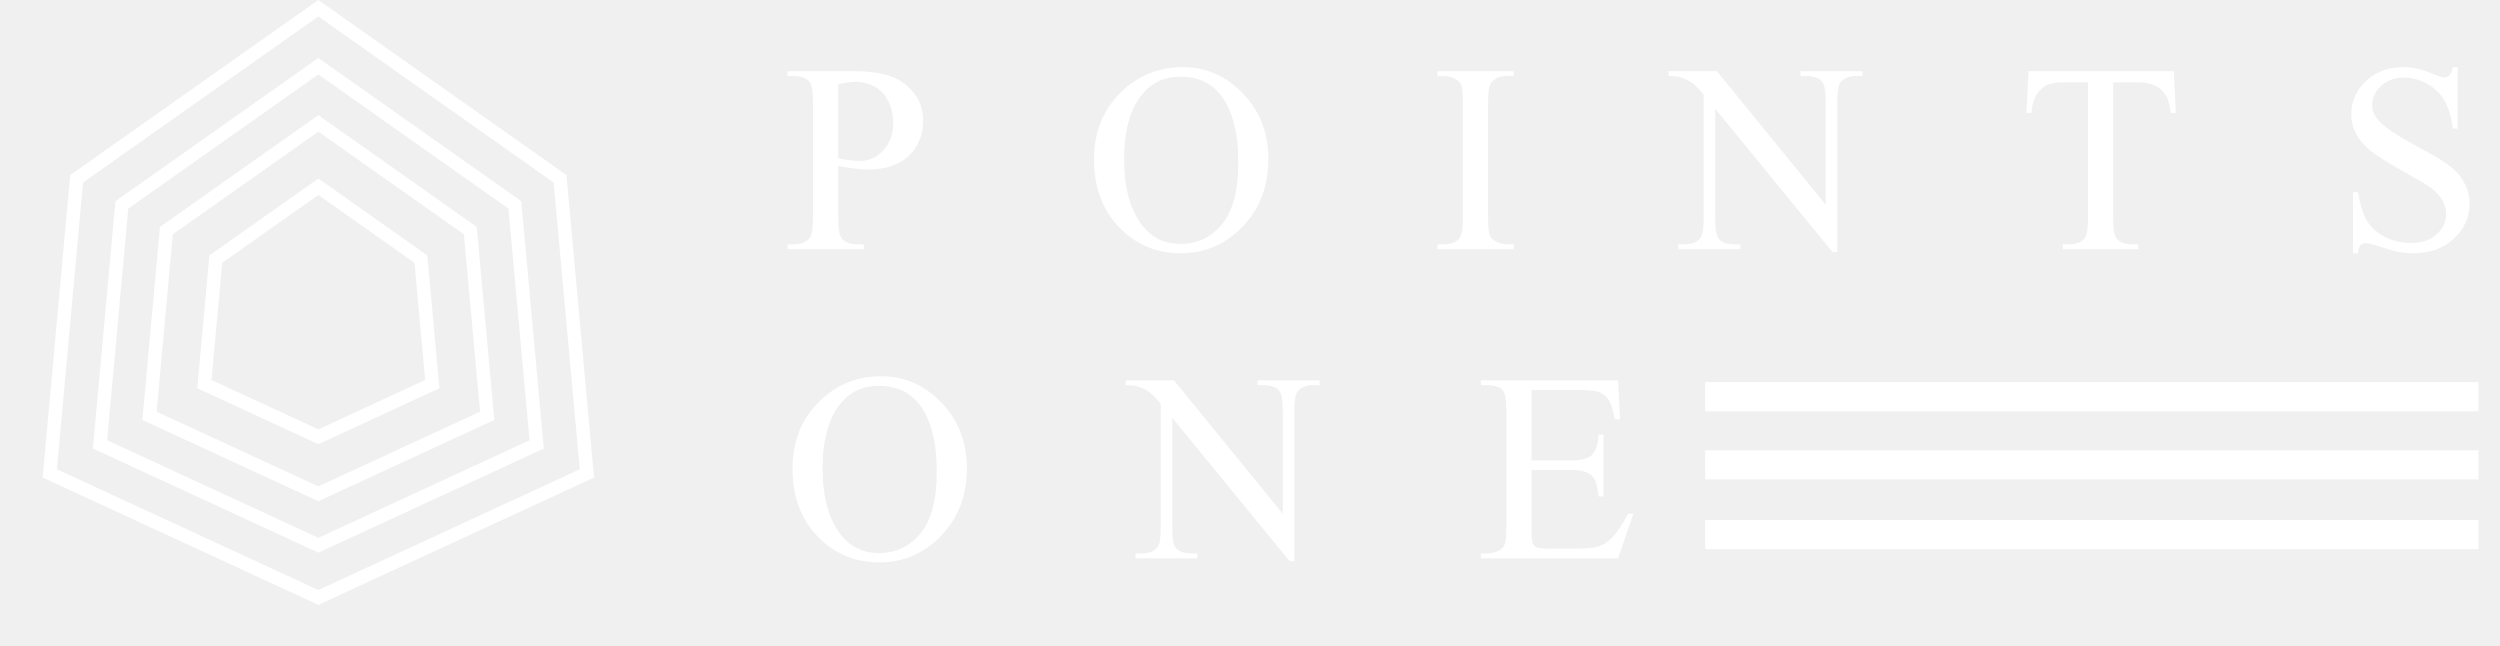
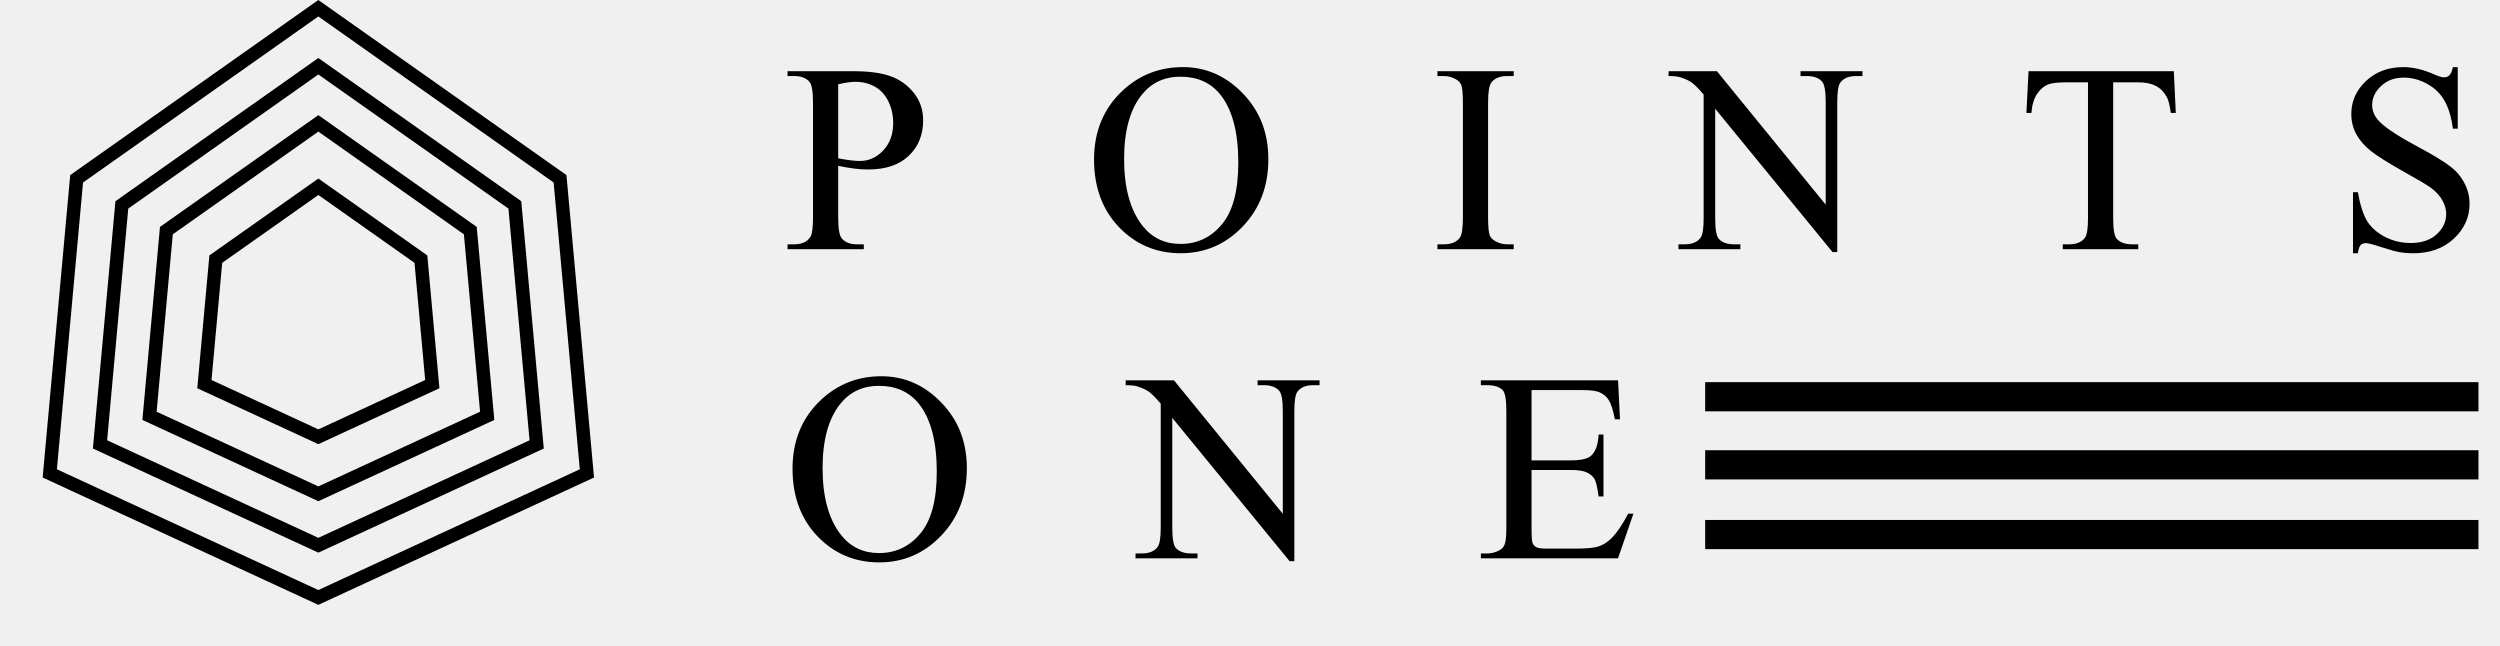
<svg xmlns="http://www.w3.org/2000/svg" width="186" height="48" viewBox="0 0 186 48" fill="none">
-   <path d="M62.362 12.337V16.194C62.362 17.028 62.453 17.545 62.636 17.747C62.883 18.034 63.258 18.177 63.759 18.177H64.267V18.538H58.593V18.177H59.091C59.651 18.177 60.051 17.994 60.292 17.63C60.422 17.428 60.487 16.95 60.487 16.194V7.64C60.487 6.806 60.399 6.289 60.224 6.087C59.97 5.8 59.592 5.657 59.091 5.657H58.593V5.296H63.446C64.631 5.296 65.565 5.42 66.249 5.667C66.933 5.908 67.509 6.318 67.978 6.897C68.446 7.477 68.681 8.164 68.681 8.958C68.681 10.039 68.323 10.918 67.606 11.595C66.897 12.272 65.891 12.61 64.589 12.61C64.27 12.61 63.925 12.588 63.554 12.542C63.183 12.496 62.785 12.428 62.362 12.337ZM62.362 11.78C62.707 11.845 63.013 11.894 63.28 11.927C63.547 11.959 63.775 11.976 63.964 11.976C64.641 11.976 65.224 11.715 65.712 11.194C66.207 10.667 66.454 9.987 66.454 9.153C66.454 8.58 66.337 8.05 66.103 7.562C65.868 7.067 65.536 6.699 65.106 6.458C64.677 6.211 64.189 6.087 63.642 6.087C63.31 6.087 62.883 6.149 62.362 6.272V11.78ZM88.008 4.993C89.727 4.993 91.214 5.647 92.471 6.956C93.734 8.258 94.365 9.886 94.365 11.839C94.365 13.851 93.731 15.521 92.461 16.849C91.192 18.177 89.655 18.841 87.852 18.841C86.029 18.841 84.496 18.193 83.252 16.898C82.015 15.602 81.397 13.925 81.397 11.868C81.397 9.765 82.113 8.05 83.545 6.722C84.789 5.569 86.276 4.993 88.008 4.993ZM87.823 5.706C86.638 5.706 85.687 6.146 84.971 7.024C84.079 8.118 83.633 9.72 83.633 11.829C83.633 13.991 84.095 15.654 85.02 16.819C85.729 17.705 86.667 18.148 87.832 18.148C89.076 18.148 90.101 17.662 90.908 16.692C91.722 15.722 92.129 14.192 92.129 12.102C92.129 9.837 91.683 8.147 90.791 7.034C90.075 6.149 89.085 5.706 87.823 5.706ZM112.619 18.177V18.538H106.945V18.177H107.413C107.96 18.177 108.357 18.017 108.605 17.698C108.761 17.49 108.839 16.989 108.839 16.194V7.64C108.839 6.969 108.797 6.526 108.712 6.312C108.647 6.149 108.514 6.009 108.312 5.892C108.025 5.735 107.726 5.657 107.413 5.657H106.945V5.296H112.619V5.657H112.14C111.6 5.657 111.206 5.817 110.958 6.136C110.796 6.344 110.714 6.845 110.714 7.64V16.194C110.714 16.865 110.757 17.308 110.841 17.523C110.906 17.685 111.043 17.825 111.251 17.942C111.531 18.099 111.828 18.177 112.14 18.177H112.619ZM124.143 5.296H127.737L135.833 15.227V7.591C135.833 6.777 135.741 6.269 135.559 6.067C135.318 5.794 134.937 5.657 134.417 5.657H133.958V5.296H138.567V5.657H138.098C137.538 5.657 137.141 5.827 136.907 6.165C136.764 6.373 136.692 6.849 136.692 7.591V18.753H136.34L127.61 8.089V16.243C127.61 17.057 127.698 17.565 127.874 17.767C128.121 18.04 128.502 18.177 129.016 18.177H129.485V18.538H124.876V18.177H125.335C125.901 18.177 126.301 18.008 126.536 17.669C126.679 17.461 126.751 16.985 126.751 16.243V7.034C126.366 6.585 126.074 6.289 125.872 6.146C125.676 6.002 125.387 5.869 125.003 5.745C124.814 5.687 124.527 5.657 124.143 5.657V5.296ZM161.732 5.296L161.879 8.401H161.508C161.436 7.854 161.338 7.464 161.215 7.229C161.013 6.852 160.743 6.575 160.404 6.399C160.072 6.217 159.633 6.126 159.086 6.126H157.221V16.243C157.221 17.057 157.308 17.565 157.484 17.767C157.732 18.04 158.112 18.177 158.627 18.177H159.086V18.538H153.471V18.177H153.939C154.499 18.177 154.896 18.008 155.131 17.669C155.274 17.461 155.346 16.985 155.346 16.243V6.126H153.754C153.135 6.126 152.696 6.172 152.435 6.263C152.097 6.386 151.807 6.624 151.566 6.976C151.325 7.327 151.182 7.802 151.137 8.401H150.765L150.922 5.296H161.732ZM182.856 4.993V9.573H182.495C182.378 8.694 182.166 7.994 181.86 7.474C181.561 6.953 181.131 6.539 180.571 6.233C180.011 5.927 179.432 5.774 178.833 5.774C178.156 5.774 177.596 5.983 177.153 6.399C176.711 6.81 176.489 7.278 176.489 7.806C176.489 8.209 176.629 8.577 176.909 8.909C177.313 9.397 178.273 10.049 179.79 10.862C181.027 11.526 181.87 12.037 182.319 12.396C182.775 12.747 183.123 13.164 183.364 13.646C183.612 14.127 183.735 14.632 183.735 15.159C183.735 16.162 183.345 17.028 182.563 17.757C181.789 18.48 180.789 18.841 179.565 18.841C179.181 18.841 178.82 18.811 178.481 18.753C178.28 18.72 177.86 18.603 177.222 18.401C176.59 18.193 176.19 18.089 176.021 18.089C175.858 18.089 175.728 18.138 175.63 18.235C175.539 18.333 175.47 18.535 175.425 18.841H175.063V14.3H175.425C175.594 15.25 175.822 15.963 176.108 16.439C176.395 16.907 176.831 17.298 177.417 17.61C178.009 17.923 178.657 18.079 179.36 18.079C180.174 18.079 180.815 17.864 181.284 17.435C181.759 17.005 181.997 16.497 181.997 15.911C181.997 15.586 181.906 15.257 181.724 14.925C181.548 14.593 181.271 14.284 180.894 13.997C180.64 13.802 179.946 13.388 178.813 12.757C177.681 12.119 176.873 11.611 176.392 11.233C175.916 10.856 175.555 10.439 175.308 9.983C175.06 9.528 174.937 9.026 174.937 8.479C174.937 7.529 175.301 6.712 176.03 6.028C176.759 5.338 177.687 4.993 178.813 4.993C179.517 4.993 180.262 5.166 181.05 5.511C181.414 5.673 181.672 5.755 181.821 5.755C181.991 5.755 182.127 5.706 182.231 5.608C182.342 5.504 182.43 5.299 182.495 4.993H182.856ZM65.575 27.993C67.294 27.993 68.782 28.648 70.038 29.956C71.301 31.258 71.933 32.886 71.933 34.839C71.933 36.851 71.298 38.52 70.028 39.849C68.759 41.177 67.222 41.841 65.419 41.841C63.596 41.841 62.063 41.193 60.819 39.898C59.582 38.602 58.964 36.925 58.964 34.868C58.964 32.765 59.68 31.05 61.112 29.722C62.356 28.569 63.843 27.993 65.575 27.993ZM65.39 28.706C64.205 28.706 63.254 29.145 62.538 30.024C61.646 31.118 61.2 32.72 61.2 34.829C61.2 36.991 61.662 38.654 62.587 39.819C63.297 40.705 64.234 41.148 65.399 41.148C66.643 41.148 67.668 40.662 68.476 39.692C69.289 38.722 69.696 37.192 69.696 35.102C69.696 32.837 69.25 31.148 68.358 30.034C67.642 29.149 66.653 28.706 65.39 28.706ZM83.75 28.296H87.344L95.44 38.227V30.591C95.44 29.777 95.349 29.269 95.166 29.067C94.925 28.794 94.544 28.657 94.024 28.657H93.565V28.296H98.174V28.657H97.705C97.145 28.657 96.748 28.826 96.514 29.165C96.371 29.373 96.299 29.849 96.299 30.591V41.753H95.948L87.217 31.089V39.243C87.217 40.057 87.305 40.565 87.481 40.767C87.728 41.04 88.109 41.177 88.623 41.177H89.092V41.538H84.483V41.177H84.942C85.508 41.177 85.908 41.008 86.143 40.669C86.286 40.461 86.358 39.985 86.358 39.243V30.034C85.974 29.585 85.68 29.289 85.479 29.145C85.283 29.002 84.994 28.869 84.61 28.745C84.421 28.686 84.134 28.657 83.75 28.657V28.296ZM113.947 29.019V34.253H116.857C117.612 34.253 118.117 34.139 118.371 33.911C118.709 33.612 118.898 33.084 118.937 32.329H119.298V36.938H118.937C118.846 36.294 118.755 35.88 118.663 35.698C118.546 35.47 118.354 35.291 118.087 35.161C117.82 35.031 117.41 34.966 116.857 34.966H113.947V39.331C113.947 39.917 113.973 40.275 114.025 40.405C114.077 40.529 114.168 40.63 114.298 40.708C114.428 40.78 114.676 40.815 115.04 40.815H117.287C118.035 40.815 118.579 40.763 118.917 40.659C119.256 40.555 119.581 40.35 119.894 40.044C120.298 39.64 120.711 39.032 121.134 38.218H121.525L120.382 41.538H110.177V41.177H110.646C110.958 41.177 111.255 41.102 111.535 40.952C111.743 40.848 111.883 40.692 111.954 40.483C112.033 40.275 112.072 39.849 112.072 39.204V30.601C112.072 29.761 111.987 29.243 111.818 29.048C111.583 28.787 111.193 28.657 110.646 28.657H110.177V28.296H120.382L120.529 31.196H120.148C120.011 30.5 119.858 30.021 119.689 29.761C119.526 29.5 119.282 29.302 118.956 29.165C118.696 29.067 118.237 29.019 117.579 29.019H113.947Z" fill="white" />
-   <path d="M5.701 13.302L23.684 0.612L41.667 13.302L43.666 35.221L23.684 44.45L3.703 35.221L5.701 13.302Z" stroke="white" />
-   <path d="M9.065 15.244L23.684 4.927L38.304 15.244L39.928 33.063L23.684 40.566L7.44 33.063L9.065 15.244Z" stroke="white" />
-   <path d="M12.379 17.157L23.685 9.179L34.99 17.157L36.247 30.937L23.685 36.739L11.123 30.937L12.379 17.157Z" stroke="white" />
-   <path d="M16.055 19.279L23.685 13.895L31.315 19.279L32.163 28.579L23.685 32.495L15.207 28.579L16.055 19.279Z" stroke="white" />
-   <rect x="126.865" y="28.432" width="57.534" height="2.171" fill="white" />
-   <rect x="126.865" y="33.498" width="57.534" height="2.171" fill="white" />
-   <rect x="126.865" y="38.685" width="57.534" height="2.171" fill="white" />
+   <path d="M62.362 12.337V16.194C62.362 17.028 62.453 17.545 62.636 17.747C62.883 18.034 63.258 18.177 63.759 18.177H64.267V18.538H58.593V18.177H59.091C59.651 18.177 60.051 17.994 60.292 17.63C60.422 17.428 60.487 16.95 60.487 16.194V7.64C60.487 6.806 60.399 6.289 60.224 6.087C59.97 5.8 59.592 5.657 59.091 5.657H58.593V5.296H63.446C64.631 5.296 65.565 5.42 66.249 5.667C66.933 5.908 67.509 6.318 67.978 6.897C68.446 7.477 68.681 8.164 68.681 8.958C68.681 10.039 68.323 10.918 67.606 11.595C66.897 12.272 65.891 12.61 64.589 12.61C64.27 12.61 63.925 12.588 63.554 12.542C63.183 12.496 62.785 12.428 62.362 12.337ZM62.362 11.78C62.707 11.845 63.013 11.894 63.28 11.927C63.547 11.959 63.775 11.976 63.964 11.976C64.641 11.976 65.224 11.715 65.712 11.194C66.207 10.667 66.454 9.987 66.454 9.153C66.454 8.58 66.337 8.05 66.103 7.562C65.868 7.067 65.536 6.699 65.106 6.458C64.677 6.211 64.189 6.087 63.642 6.087C63.31 6.087 62.883 6.149 62.362 6.272V11.78ZM88.008 4.993C89.727 4.993 91.214 5.647 92.471 6.956C93.734 8.258 94.365 9.886 94.365 11.839C94.365 13.851 93.731 15.521 92.461 16.849C91.192 18.177 89.655 18.841 87.852 18.841C86.029 18.841 84.496 18.193 83.252 16.898C82.015 15.602 81.397 13.925 81.397 11.868C81.397 9.765 82.113 8.05 83.545 6.722C84.789 5.569 86.276 4.993 88.008 4.993ZM87.823 5.706C86.638 5.706 85.687 6.146 84.971 7.024C84.079 8.118 83.633 9.72 83.633 11.829C83.633 13.991 84.095 15.654 85.02 16.819C85.729 17.705 86.667 18.148 87.832 18.148C89.076 18.148 90.101 17.662 90.908 16.692C91.722 15.722 92.129 14.192 92.129 12.102C92.129 9.837 91.683 8.147 90.791 7.034C90.075 6.149 89.085 5.706 87.823 5.706ZM112.619 18.177V18.538H106.945V18.177H107.413C107.96 18.177 108.357 18.017 108.605 17.698C108.761 17.49 108.839 16.989 108.839 16.194V7.64C108.839 6.969 108.797 6.526 108.712 6.312C108.647 6.149 108.514 6.009 108.312 5.892C108.025 5.735 107.726 5.657 107.413 5.657H106.945V5.296H112.619V5.657H112.14C111.6 5.657 111.206 5.817 110.958 6.136C110.796 6.344 110.714 6.845 110.714 7.64V16.194C110.714 16.865 110.757 17.308 110.841 17.523C110.906 17.685 111.043 17.825 111.251 17.942C111.531 18.099 111.828 18.177 112.14 18.177H112.619ZM124.143 5.296H127.737L135.833 15.227V7.591C135.833 6.777 135.741 6.269 135.559 6.067C135.318 5.794 134.937 5.657 134.417 5.657H133.958V5.296H138.567V5.657H138.098C137.538 5.657 137.141 5.827 136.907 6.165C136.764 6.373 136.692 6.849 136.692 7.591V18.753H136.34L127.61 8.089V16.243C127.61 17.057 127.698 17.565 127.874 17.767C128.121 18.04 128.502 18.177 129.016 18.177H129.485V18.538H124.876V18.177H125.335C125.901 18.177 126.301 18.008 126.536 17.669C126.679 17.461 126.751 16.985 126.751 16.243V7.034C126.366 6.585 126.074 6.289 125.872 6.146C125.676 6.002 125.387 5.869 125.003 5.745C124.814 5.687 124.527 5.657 124.143 5.657V5.296ZM161.732 5.296L161.879 8.401H161.508C161.436 7.854 161.338 7.464 161.215 7.229C161.013 6.852 160.743 6.575 160.404 6.399C160.072 6.217 159.633 6.126 159.086 6.126H157.221V16.243C157.221 17.057 157.308 17.565 157.484 17.767C157.732 18.04 158.112 18.177 158.627 18.177H159.086V18.538H153.471V18.177H153.939C154.499 18.177 154.896 18.008 155.131 17.669C155.274 17.461 155.346 16.985 155.346 16.243V6.126H153.754C153.135 6.126 152.696 6.172 152.435 6.263C152.097 6.386 151.807 6.624 151.566 6.976C151.325 7.327 151.182 7.802 151.137 8.401H150.765L150.922 5.296H161.732ZM182.856 4.993V9.573H182.495C182.378 8.694 182.166 7.994 181.86 7.474C181.561 6.953 181.131 6.539 180.571 6.233C180.011 5.927 179.432 5.774 178.833 5.774C178.156 5.774 177.596 5.983 177.153 6.399C176.711 6.81 176.489 7.278 176.489 7.806C176.489 8.209 176.629 8.577 176.909 8.909C177.313 9.397 178.273 10.049 179.79 10.862C181.027 11.526 181.87 12.037 182.319 12.396C182.775 12.747 183.123 13.164 183.364 13.646C183.612 14.127 183.735 14.632 183.735 15.159C183.735 16.162 183.345 17.028 182.563 17.757C181.789 18.48 180.789 18.841 179.565 18.841C179.181 18.841 178.82 18.811 178.481 18.753C178.28 18.72 177.86 18.603 177.222 18.401C176.59 18.193 176.19 18.089 176.021 18.089C175.858 18.089 175.728 18.138 175.63 18.235C175.539 18.333 175.47 18.535 175.425 18.841H175.063V14.3H175.425C175.594 15.25 175.822 15.963 176.108 16.439C176.395 16.907 176.831 17.298 177.417 17.61C178.009 17.923 178.657 18.079 179.36 18.079C180.174 18.079 180.815 17.864 181.284 17.435C181.759 17.005 181.997 16.497 181.997 15.911C181.997 15.586 181.906 15.257 181.724 14.925C181.548 14.593 181.271 14.284 180.894 13.997C180.64 13.802 179.946 13.388 178.813 12.757C177.681 12.119 176.873 11.611 176.392 11.233C175.916 10.856 175.555 10.439 175.308 9.983C175.06 9.528 174.937 9.026 174.937 8.479C174.937 7.529 175.301 6.712 176.03 6.028C176.759 5.338 177.687 4.993 178.813 4.993C179.517 4.993 180.262 5.166 181.05 5.511C181.414 5.673 181.672 5.755 181.821 5.755C181.991 5.755 182.127 5.706 182.231 5.608C182.342 5.504 182.43 5.299 182.495 4.993H182.856ZM65.575 27.993C67.294 27.993 68.782 28.648 70.038 29.956C71.301 31.258 71.933 32.886 71.933 34.839C71.933 36.851 71.298 38.52 70.028 39.849C68.759 41.177 67.222 41.841 65.419 41.841C63.596 41.841 62.063 41.193 60.819 39.898C59.582 38.602 58.964 36.925 58.964 34.868C58.964 32.765 59.68 31.05 61.112 29.722C62.356 28.569 63.843 27.993 65.575 27.993ZM65.39 28.706C64.205 28.706 63.254 29.145 62.538 30.024C61.646 31.118 61.2 32.72 61.2 34.829C61.2 36.991 61.662 38.654 62.587 39.819C63.297 40.705 64.234 41.148 65.399 41.148C66.643 41.148 67.668 40.662 68.476 39.692C69.289 38.722 69.696 37.192 69.696 35.102C69.696 32.837 69.25 31.148 68.358 30.034C67.642 29.149 66.653 28.706 65.39 28.706ZM83.75 28.296H87.344L95.44 38.227V30.591C95.44 29.777 95.349 29.269 95.166 29.067C94.925 28.794 94.544 28.657 94.024 28.657H93.565V28.296H98.174V28.657H97.705C97.145 28.657 96.748 28.826 96.514 29.165C96.371 29.373 96.299 29.849 96.299 30.591V41.753H95.948L87.217 31.089V39.243C87.217 40.057 87.305 40.565 87.481 40.767C87.728 41.04 88.109 41.177 88.623 41.177H89.092V41.538H84.483V41.177H84.942C85.508 41.177 85.908 41.008 86.143 40.669C86.286 40.461 86.358 39.985 86.358 39.243V30.034C85.974 29.585 85.68 29.289 85.479 29.145C85.283 29.002 84.994 28.869 84.61 28.745C84.421 28.686 84.134 28.657 83.75 28.657V28.296ZM113.947 29.019V34.253H116.857C117.612 34.253 118.117 34.139 118.371 33.911C118.709 33.612 118.898 33.084 118.937 32.329H119.298V36.938H118.937C118.846 36.294 118.755 35.88 118.663 35.698C118.546 35.47 118.354 35.291 118.087 35.161C117.82 35.031 117.41 34.966 116.857 34.966H113.947V39.331C113.947 39.917 113.973 40.275 114.025 40.405C114.077 40.529 114.168 40.63 114.298 40.708C114.428 40.78 114.676 40.815 115.04 40.815H117.287C118.035 40.815 118.579 40.763 118.917 40.659C119.256 40.555 119.581 40.35 119.894 40.044C120.298 39.64 120.711 39.032 121.134 38.218H121.525L120.382 41.538H110.177V41.177H110.646C110.958 41.177 111.255 41.102 111.535 40.952C111.743 40.848 111.883 40.692 111.954 40.483C112.033 40.275 112.072 39.849 112.072 39.204V30.601C112.072 29.761 111.987 29.243 111.818 29.048C111.583 28.787 111.193 28.657 110.646 28.657H110.177V28.296H120.382L120.529 31.196H120.148C120.011 30.5 119.858 30.021 119.689 29.761C119.526 29.5 119.282 29.302 118.956 29.165C118.696 29.067 118.237 29.019 117.579 29.019H113.947Z" fill="currentColor" />
+   <path d="M5.701 13.302L23.684 0.612L41.667 13.302L43.666 35.221L23.684 44.45L3.703 35.221L5.701 13.302Z" stroke="currentColor" />
+   <path d="M9.065 15.244L23.684 4.927L38.304 15.244L39.928 33.063L23.684 40.566L7.44 33.063L9.065 15.244Z" stroke="currentColor" />
+   <path d="M12.379 17.157L23.685 9.179L34.99 17.157L36.247 30.937L23.685 36.739L11.123 30.937L12.379 17.157Z" stroke="currentColor" />
+   <path d="M16.055 19.279L23.685 13.895L31.315 19.279L32.163 28.579L23.685 32.495L15.207 28.579L16.055 19.279Z" stroke="currentColor" />
+   <rect x="126.865" y="28.432" width="57.534" height="2.171" fill="currentColor" />
+   <rect x="126.865" y="33.498" width="57.534" height="2.171" fill="currentColor" />
+   <rect x="126.865" y="38.685" width="57.534" height="2.171" fill="currentColor" />
</svg>
